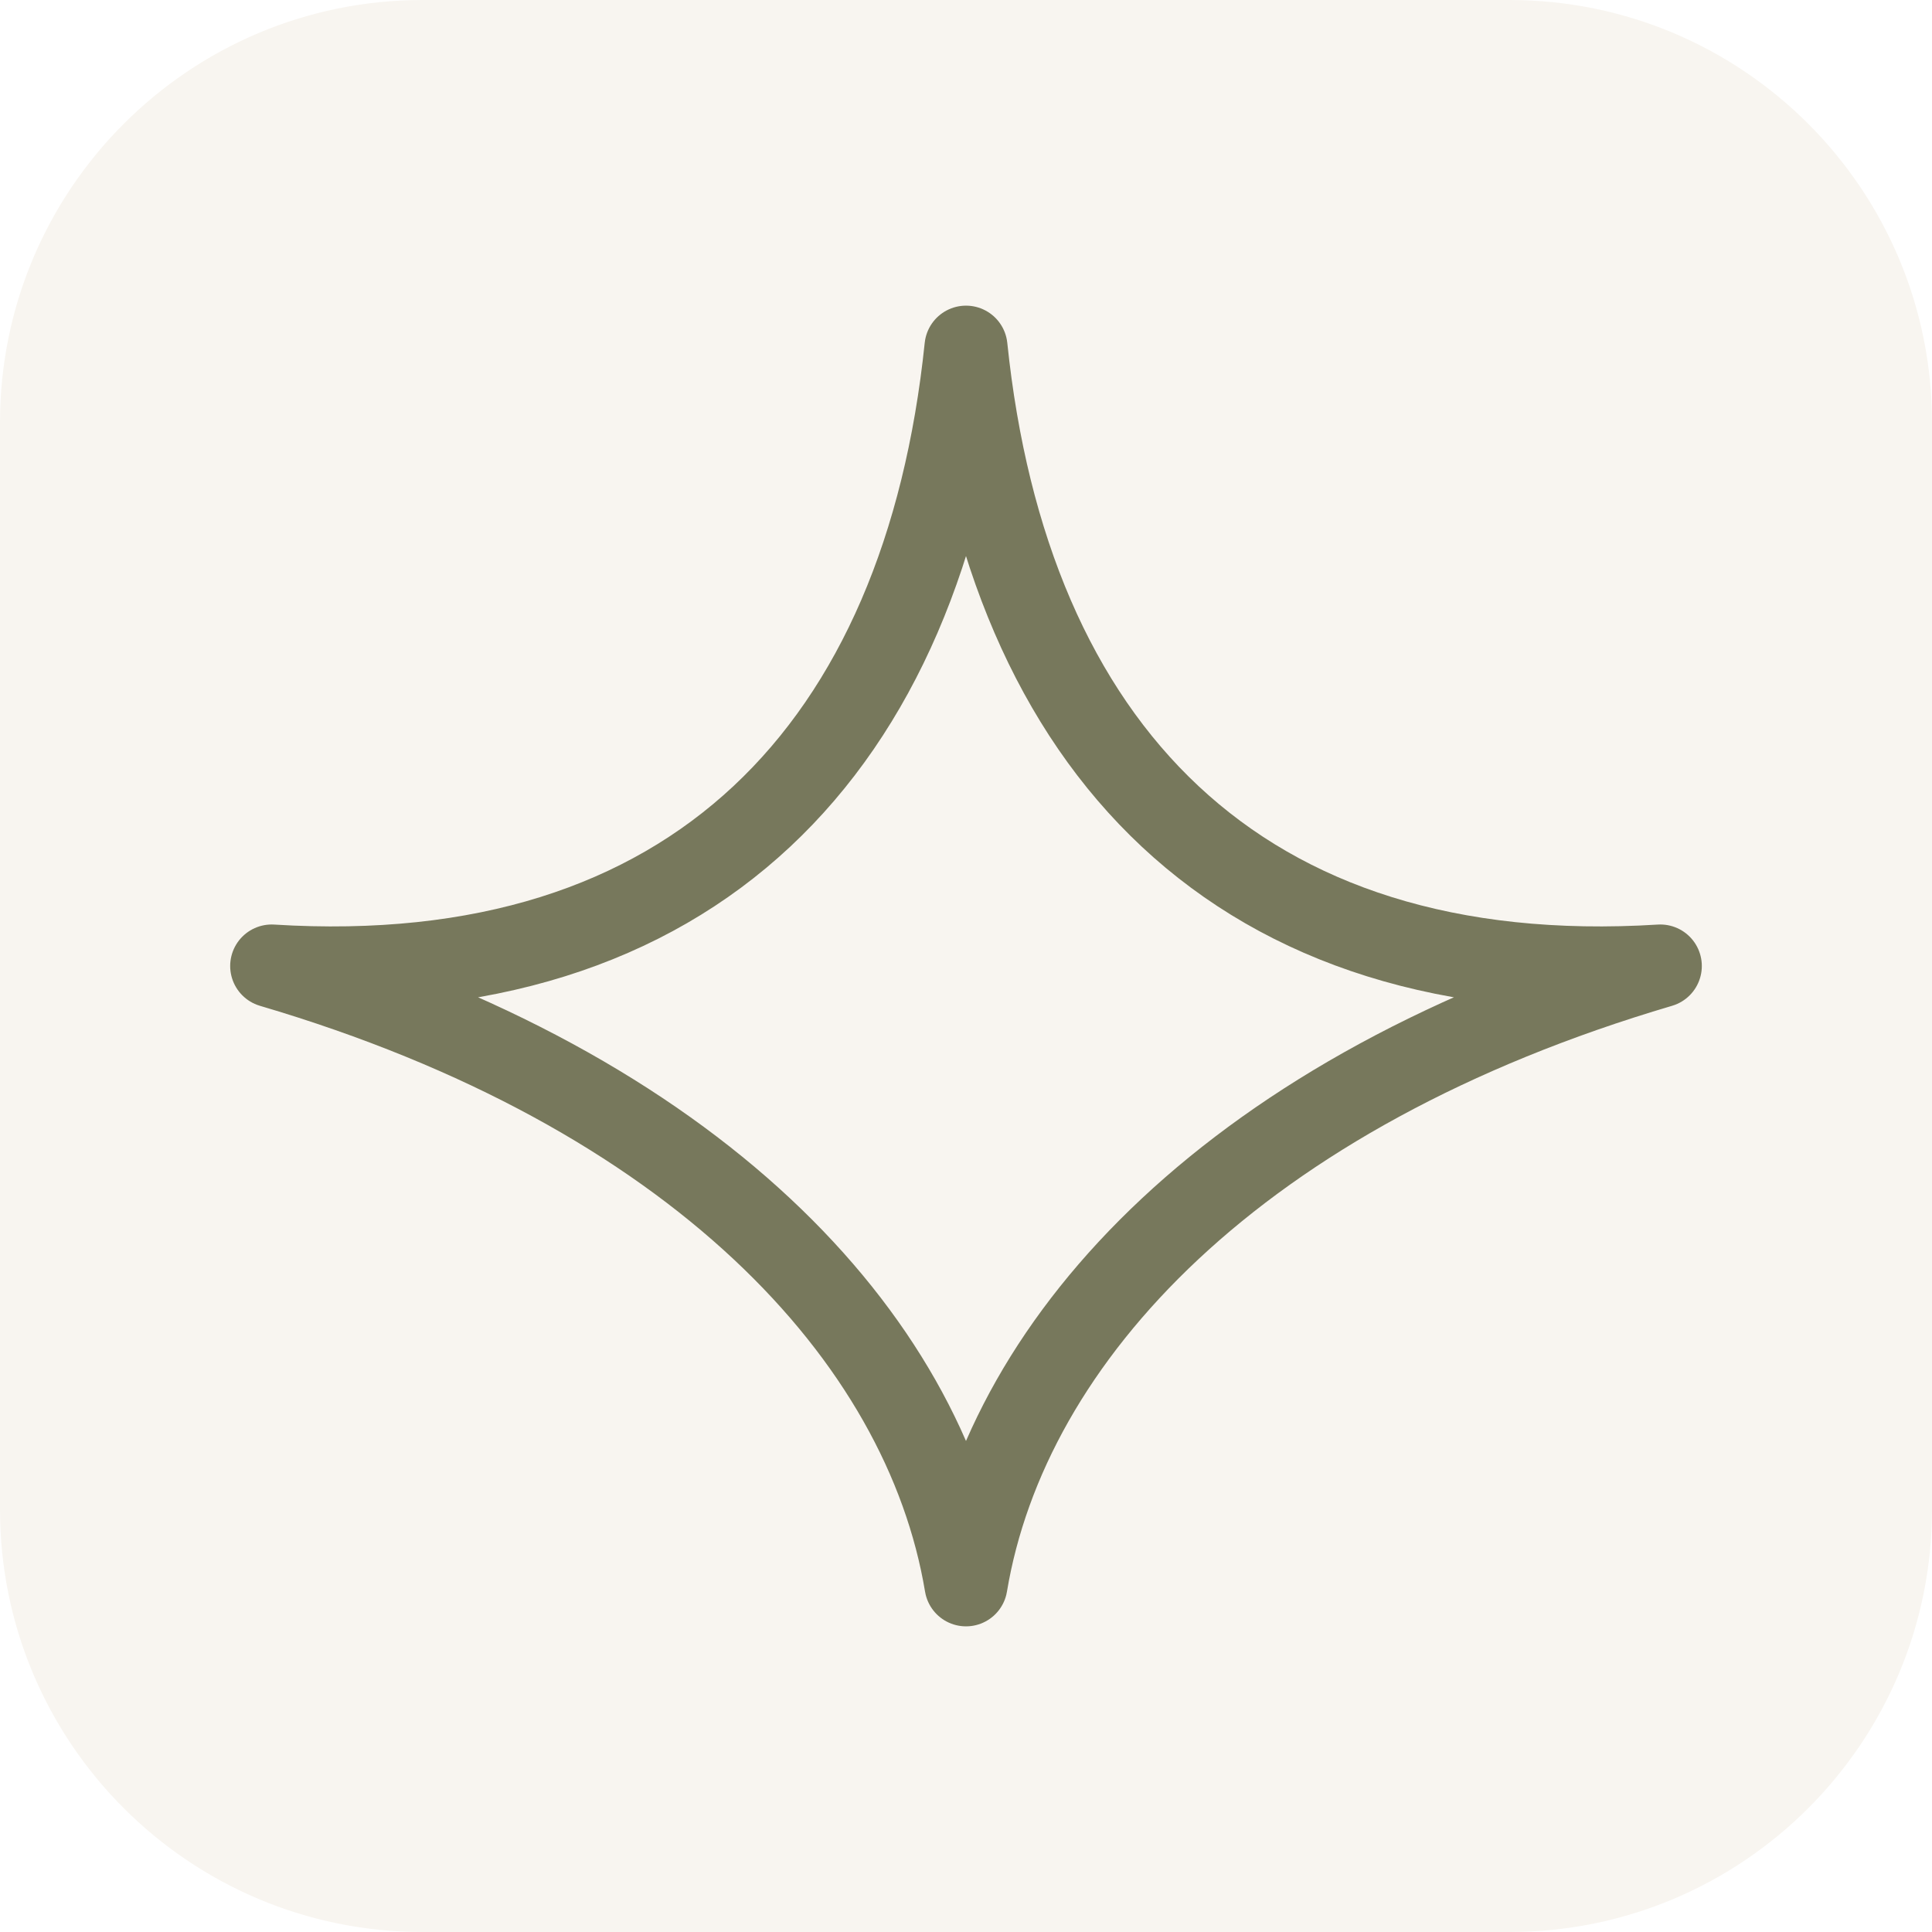
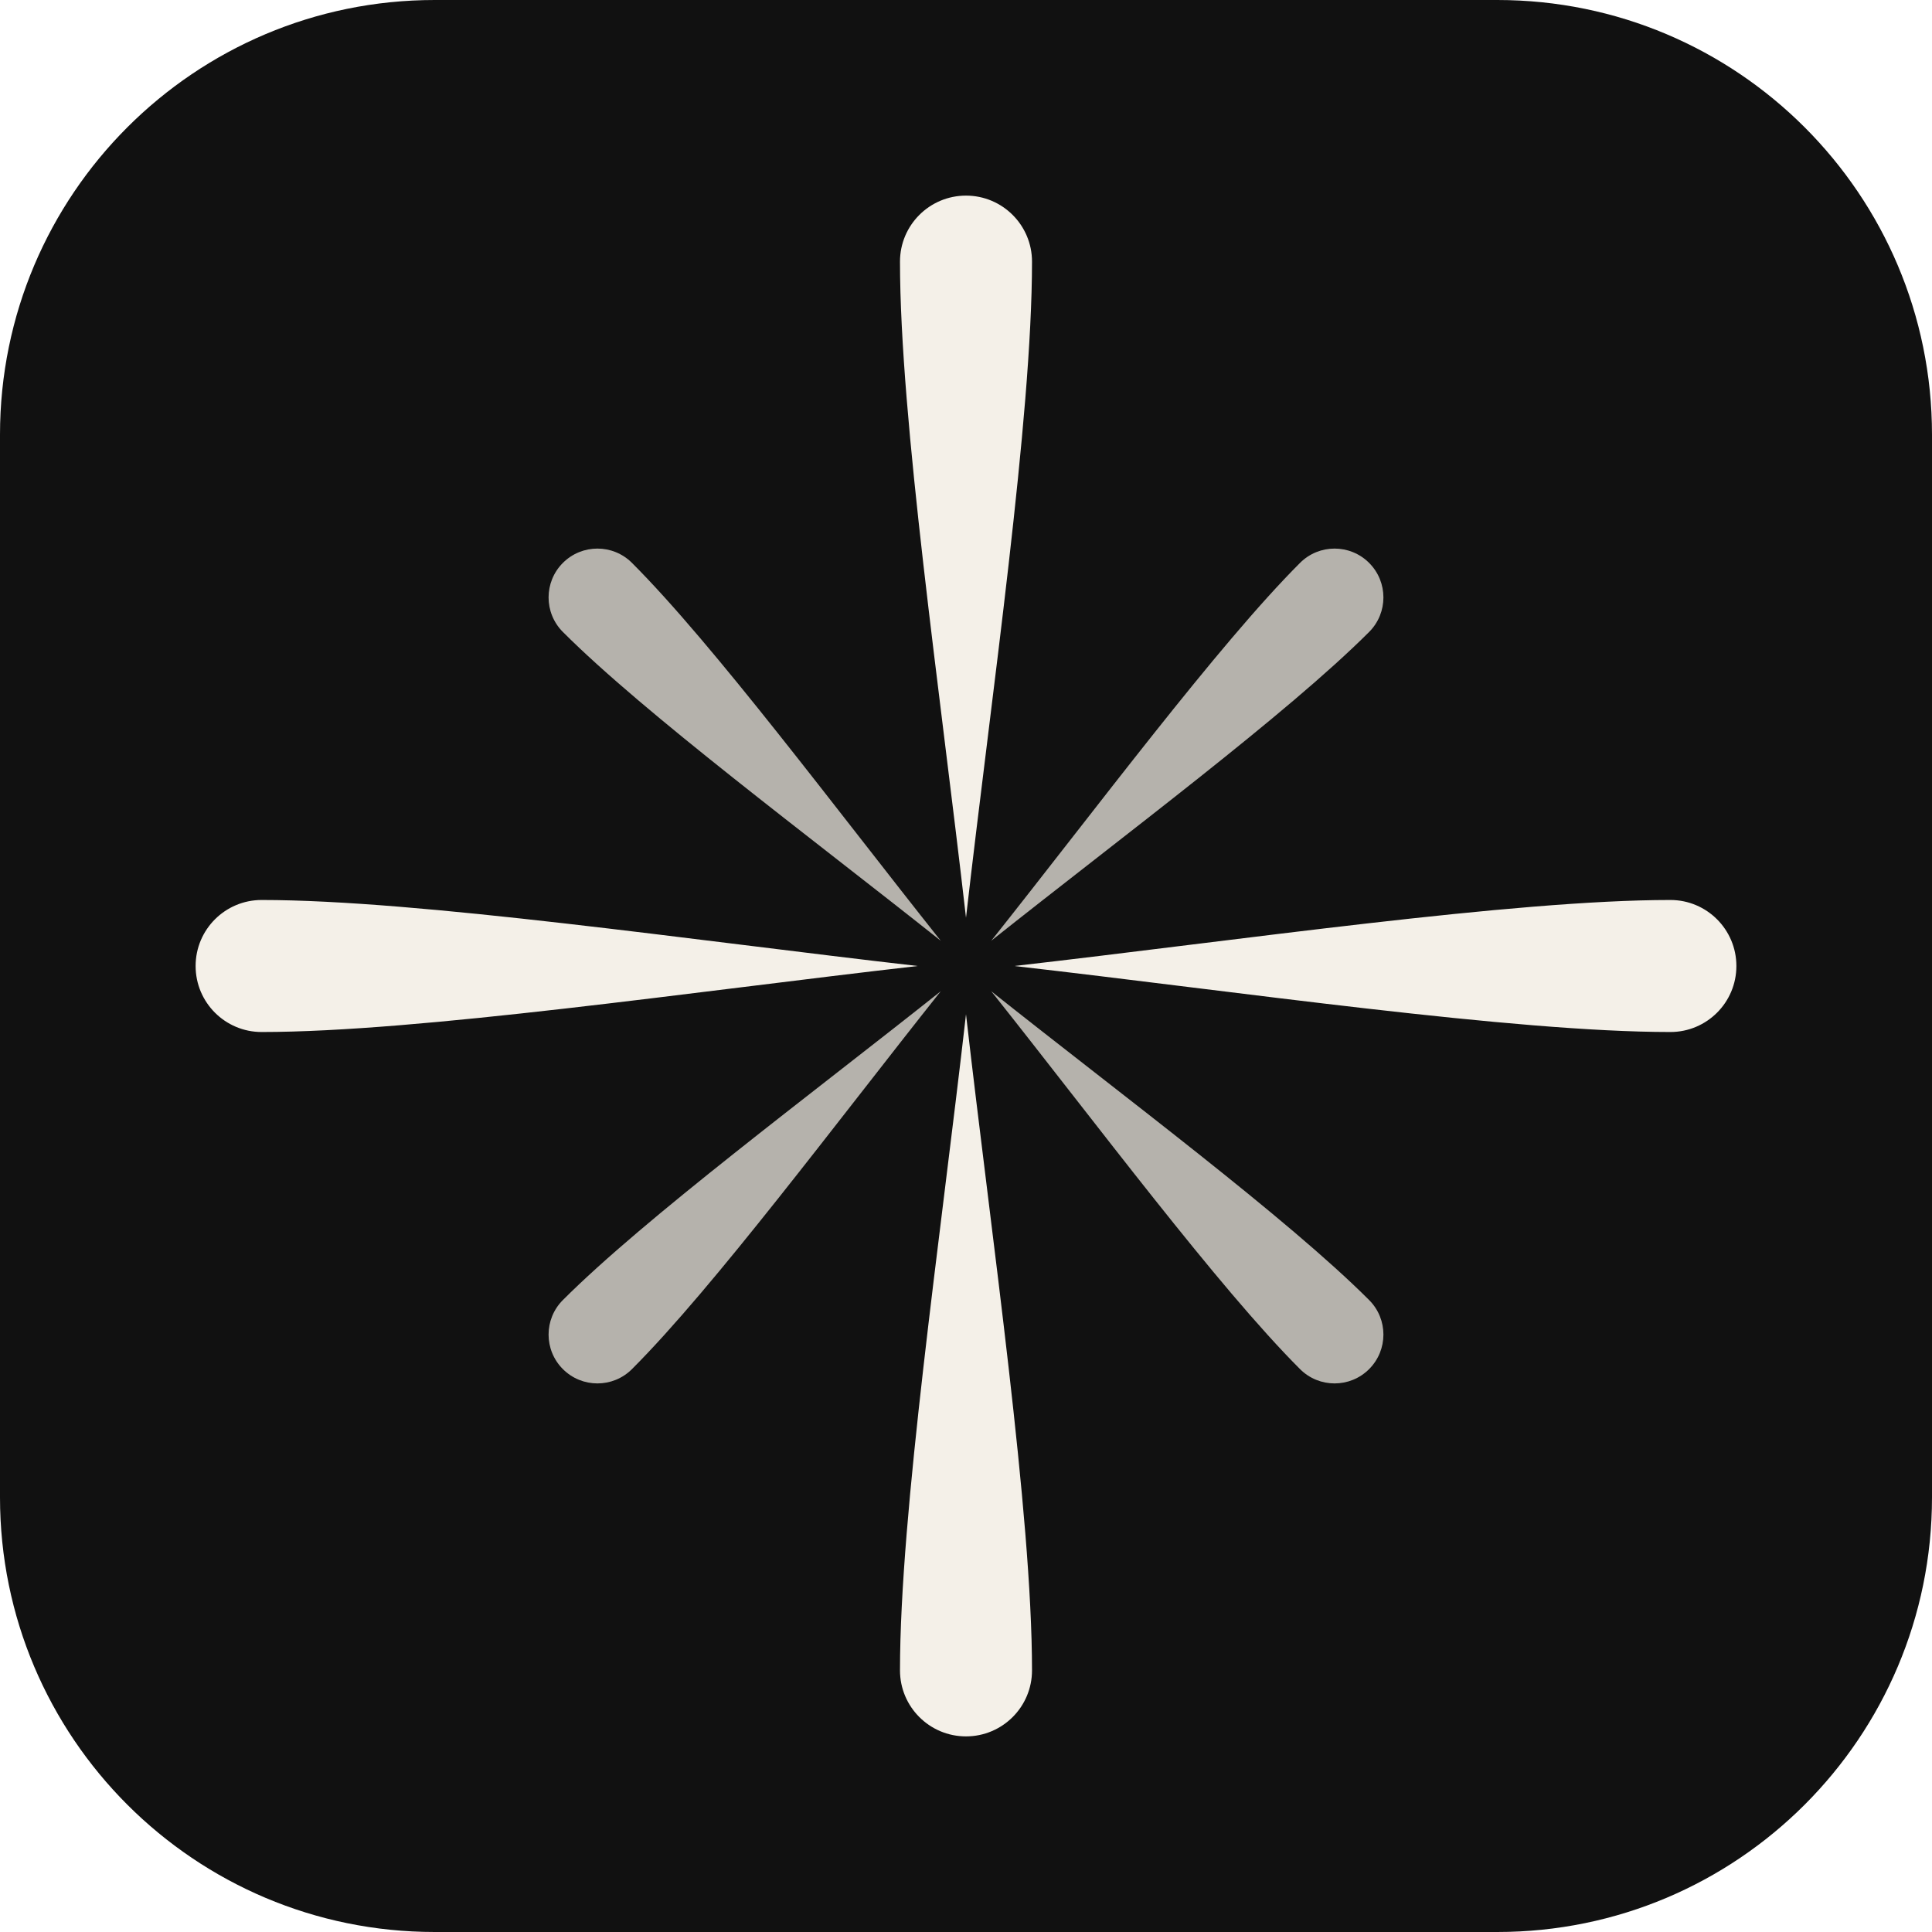
- <svg xmlns="http://www.w3.org/2000/svg" viewBox="0 0 512 512">
-   <rect width="512" height="512" rx="112" fill="#F8F5F0" />
-   <path d="M256 92c11 106 72 171 184 164-112 33-173 98-184 164-11-66-72-131-184-164 112 7 173-58 184-164Z" fill="none" stroke="#77785C" stroke-width="22" stroke-linejoin="round" />
+ <svg xmlns="http://www.w3.org/2000/svg" viewBox="0 0 24 24">
+   <rect width="24" height="24" rx="5.4" fill="#111" />
+   <g fill="#F4F0E8">
+     <g id="r">
+       <path id="p" d="M12 11.4C11.68 8.6 11.18 5.2 11.18 3.25a.82.82 0 0 1 1.64 0C12.82 5.2 12.32 8.6 12 11.4Z" />
+       <use href="#p" transform="rotate(90 12 12)" />
+       <use href="#p" transform="rotate(180 12 12)" />
+       <use href="#p" transform="rotate(270 12 12)" />
+     </g>
+     <g opacity=".72">
+       <use href="#r" transform="rotate(45 12 12) translate(12 12) scale(.74) translate(-12 -12)" />
+     </g>
+   </g>
</svg>
